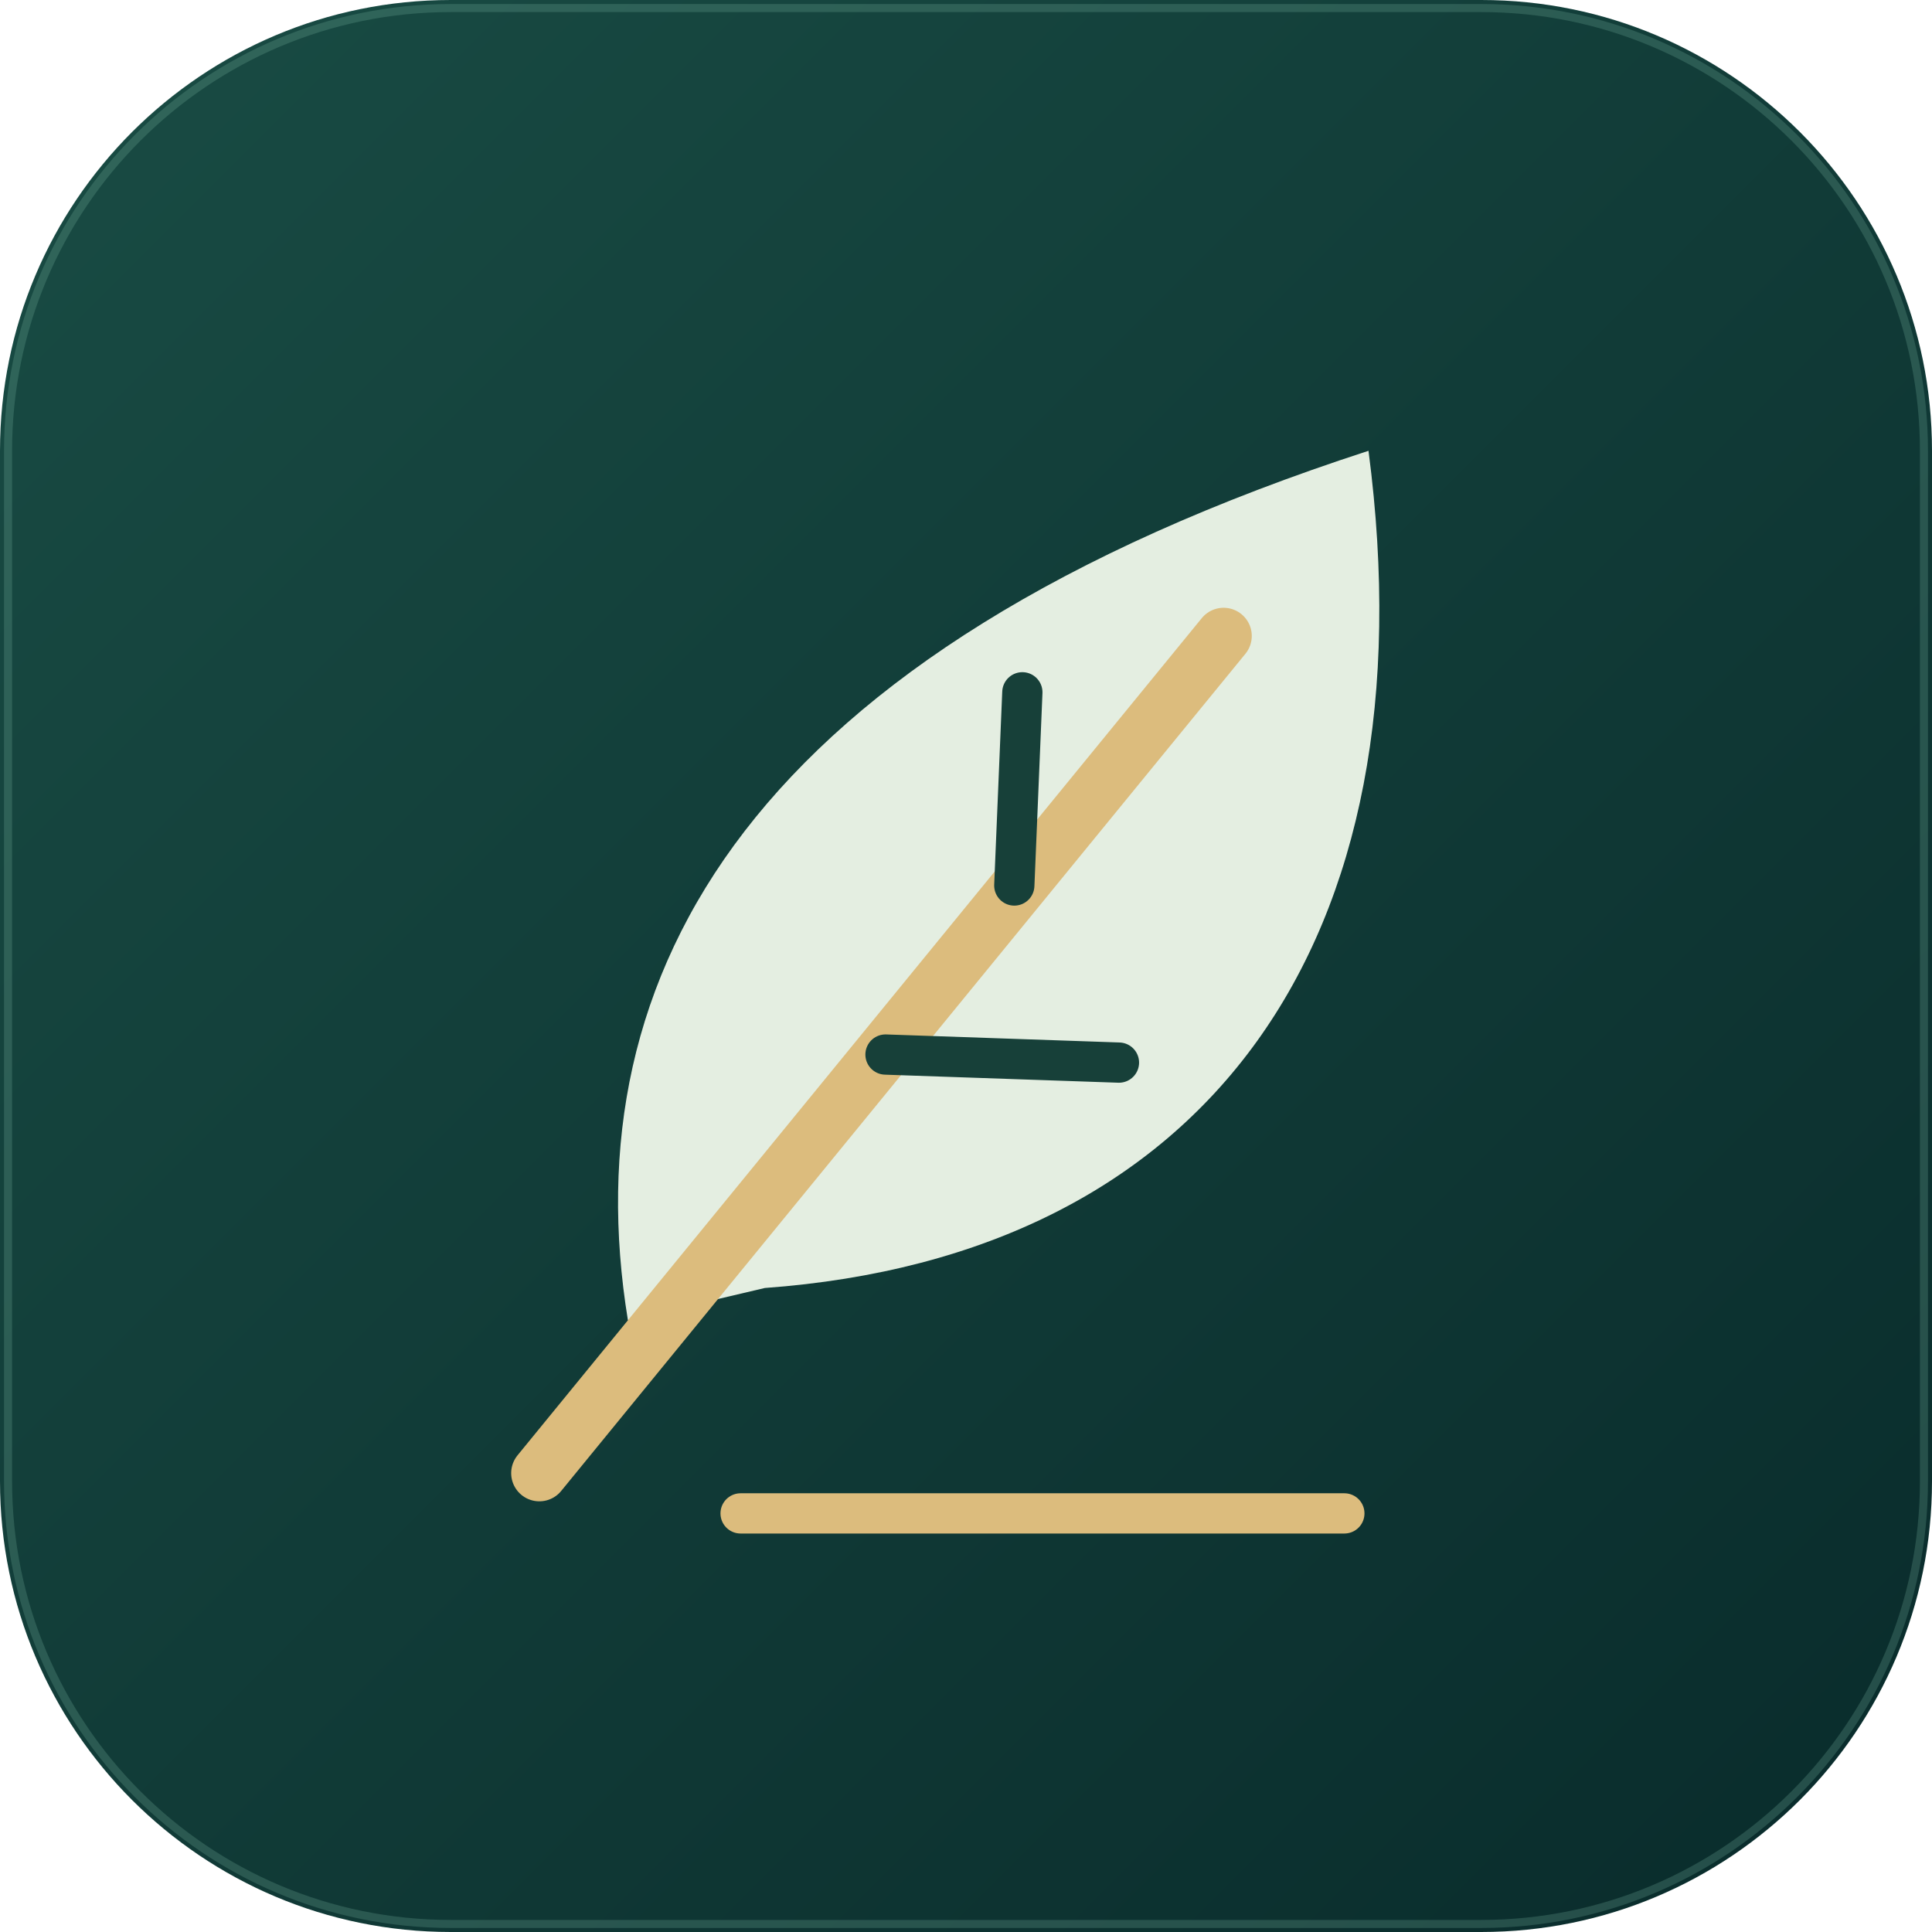
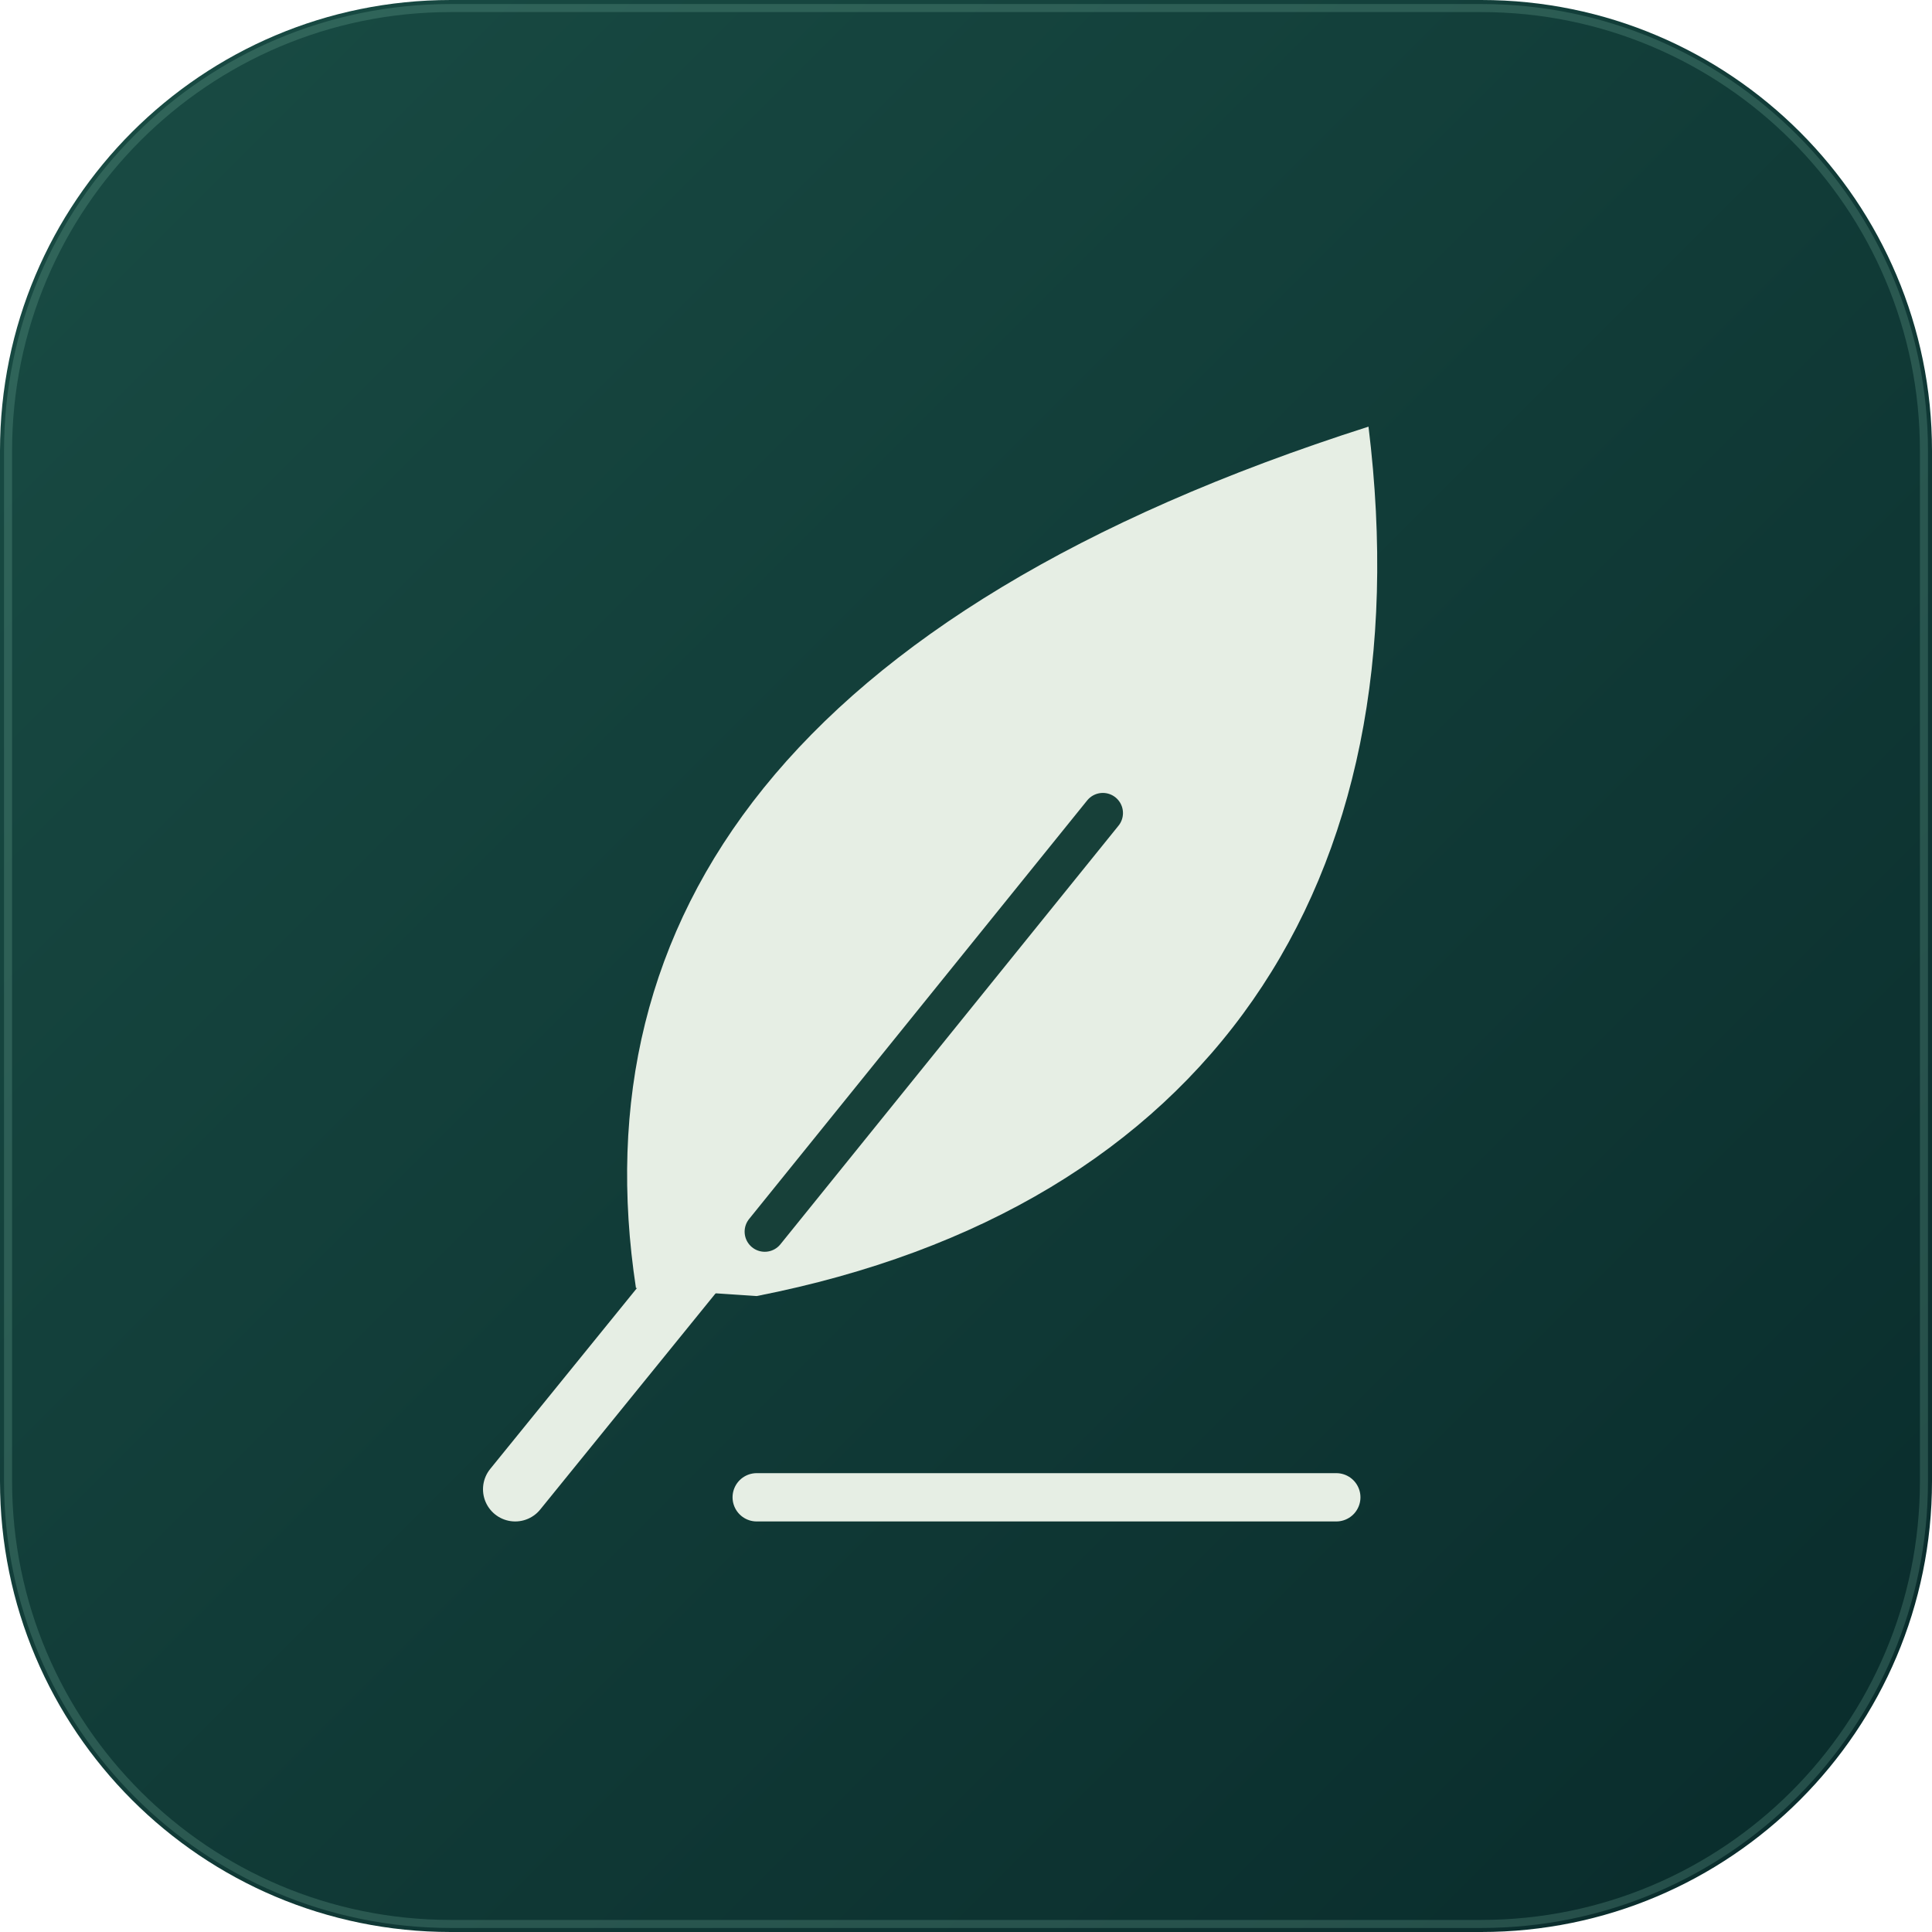
<svg xmlns="http://www.w3.org/2000/svg" width="512" height="512" viewBox="0 0 240 240">
  <defs>
    <linearGradient id="emerald" x2="1" y2="1">
      <stop stop-color="#194c44" />
      <stop offset="1" stop-color="#092b2b" />
    </linearGradient>
  </defs>
  <rect width="240" height="240" rx="56" fill="url(#emerald)" />
  <rect x="1" y="1" width="238" height="238" rx="55" fill="none" stroke="#7ab4a1" stroke-opacity=".25" />
-   <path d="M78 164c-7-43 15-83 92-108 8 61-20 100-75 104Z" fill="#e4eee1" />
-   <path d="m67 183 85-104" fill="none" stroke="#dcbc7d" stroke-width="7" stroke-linecap="round" />
-   <path d="m110 131 29 1m-13-22 1-24" fill="none" stroke="#174039" stroke-width="5" stroke-linecap="round" />
-   <path d="M92 188h75" fill="none" stroke="#dcbc7d" stroke-width="5" stroke-linecap="round" />
+   <path d="M79 160C72 114 98 76 170 53c7 57-20 97-76 108Z" fill="#e6eee4" />
+   <path d="m64 185 86-106" fill="none" stroke="#e6eee4" stroke-width="8" stroke-linecap="round" />
+   <path d="m95 153 42-52" fill="none" stroke="#174039" stroke-width="5" stroke-linecap="round" />
+   <path d="M94 186h72" fill="none" stroke="#e6eee4" stroke-width="6" stroke-linecap="round" />
</svg>
